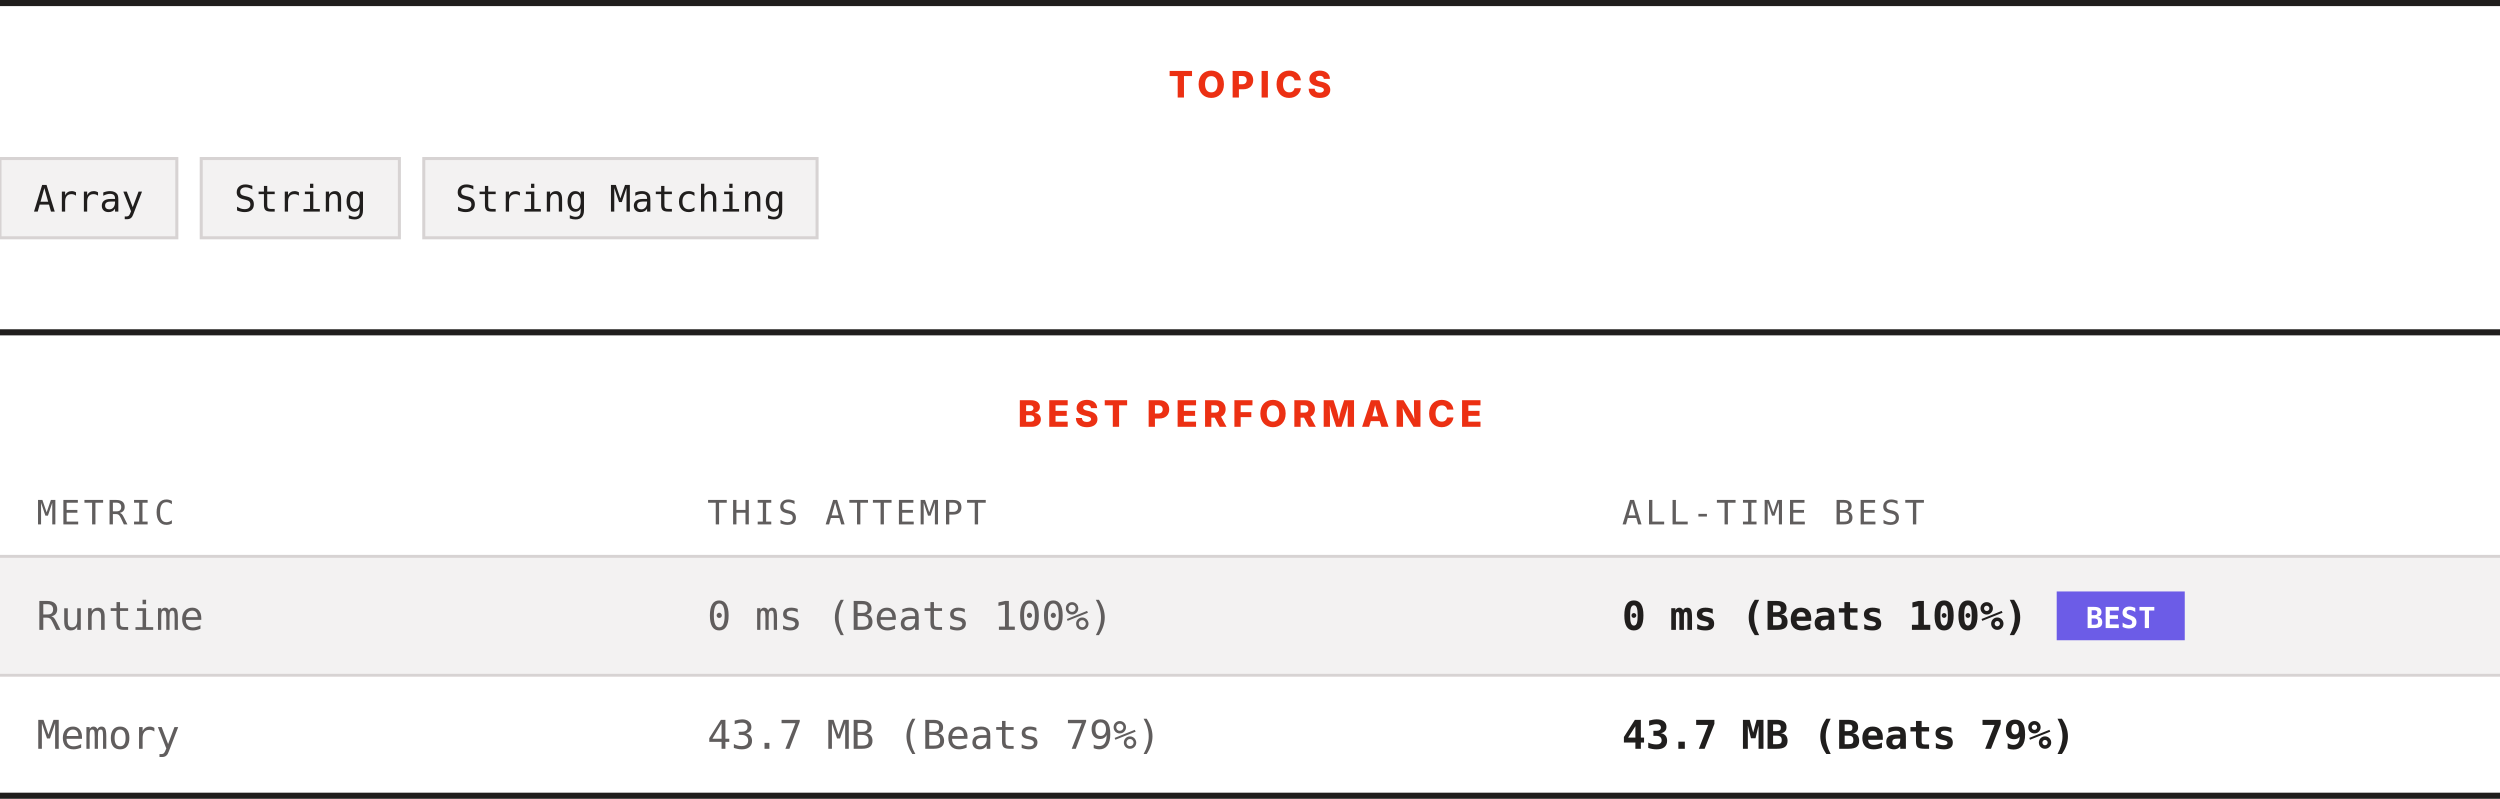
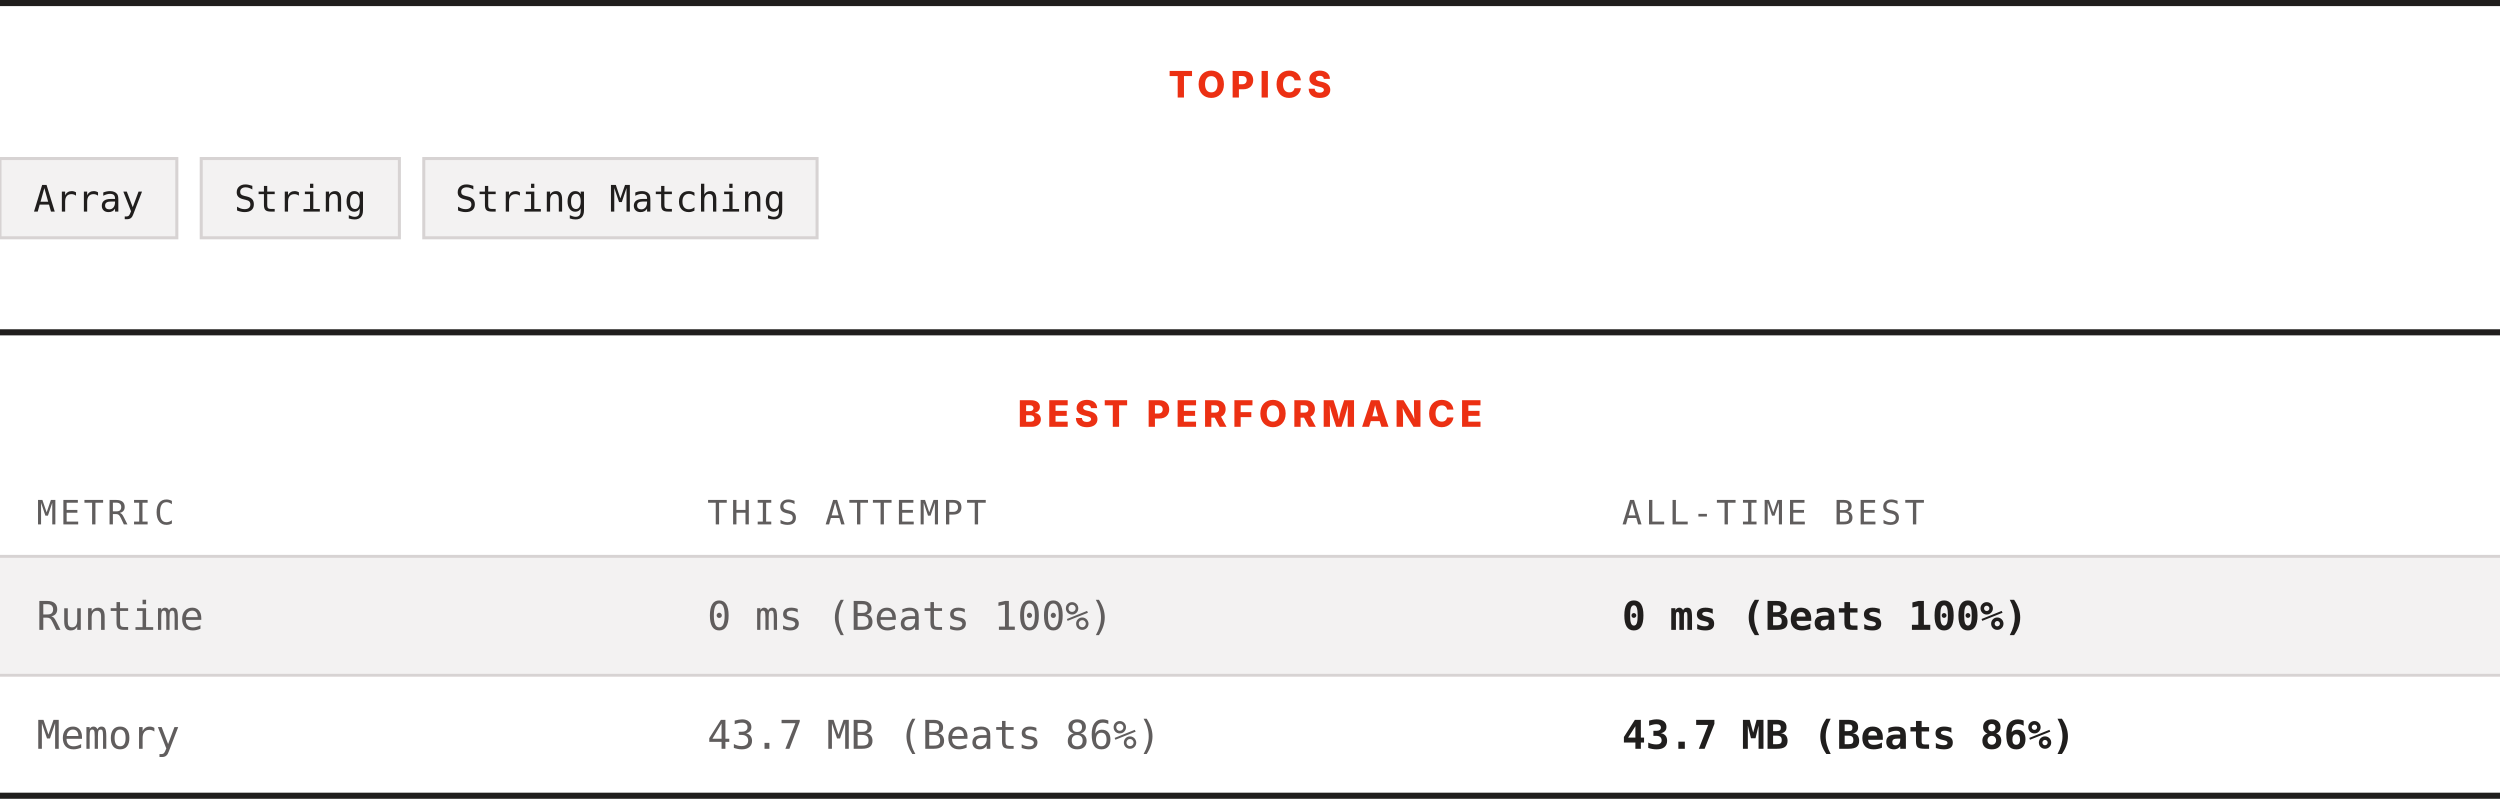
<svg xmlns="http://www.w3.org/2000/svg" width="820" height="262" viewBox="0 0 820 262" role="img" aria-label="Topics and best performance">
  <rect width="820" height="262" fill="#ffffff" />
  <rect x="0" y="0" width="820" height="2" fill="#201e1d" />
  <text x="410" y="32" text-anchor="middle" font-family="Archivo, system-ui, -apple-system, Segoe UI, sans-serif" font-size="12" font-weight="800" letter-spacing="1.68" fill="#ec3013">TOPICS</text>
  <rect x="0" y="52" width="58" height="26" fill="#f3f2f2" stroke="#d7d3d3" />
  <text x="29" y="69.4" text-anchor="middle" font-family="ui-monospace, SFMono-Regular, Menlo, Consolas, monospace" font-size="12" fill="#201e1d">Array</text>
  <rect x="66" y="52" width="65" height="26" fill="#f3f2f2" stroke="#d7d3d3" />
  <text x="98.5" y="69.4" text-anchor="middle" font-family="ui-monospace, SFMono-Regular, Menlo, Consolas, monospace" font-size="12" fill="#201e1d">String</text>
  <rect x="139" y="52" width="129" height="26" fill="#f3f2f2" stroke="#d7d3d3" />
  <text x="203.5" y="69.4" text-anchor="middle" font-family="ui-monospace, SFMono-Regular, Menlo, Consolas, monospace" font-size="12" fill="#201e1d">String Matching</text>
  <rect x="0" y="108" width="820" height="2" fill="#201e1d" />
  <text x="410" y="140" text-anchor="middle" font-family="Archivo, system-ui, -apple-system, Segoe UI, sans-serif" font-size="12" font-weight="800" letter-spacing="1.68" fill="#ec3013">BEST PERFORMANCE</text>
  <text x="12" y="172" font-family="ui-monospace, SFMono-Regular, Menlo, Consolas, monospace" font-size="11" letter-spacing="1.1" fill="#605d5d">METRIC</text>
  <text x="232" y="172" font-family="ui-monospace, SFMono-Regular, Menlo, Consolas, monospace" font-size="11" letter-spacing="1.1" fill="#605d5d">THIS ATTEMPT</text>
  <text x="532" y="172" font-family="ui-monospace, SFMono-Regular, Menlo, Consolas, monospace" font-size="11" letter-spacing="1.1" fill="#605d5d">ALL-TIME BEST</text>
  <rect x="0" y="182" width="820" height="1" fill="#d7d3d3" />
  <rect x="0" y="183" width="820" height="38" fill="#f3f2f2" />
  <text x="12" y="206.6" font-family="ui-monospace, SFMono-Regular, Menlo, Consolas, monospace" font-size="13" fill="#605d5d">Runtime</text>
  <text x="232" y="206.6" font-family="ui-monospace, SFMono-Regular, Menlo, Consolas, monospace" font-size="13" fill="#605d5d">0 ms (Beats 100%)</text>
  <text x="532" y="206.6" font-family="ui-monospace, SFMono-Regular, Menlo, Consolas, monospace" font-size="13" font-weight="700" fill="#201e1d">0 ms (Beats 100%)</text>
-   <rect x="674.6" y="194" width="42" height="16" fill="#6c5ce7" />
-   <text x="695.6" y="206" text-anchor="middle" font-family="ui-monospace, SFMono-Regular, Menlo, Consolas, monospace" font-size="9.5" font-weight="700" fill="#ffffff">BEST</text>
  <rect x="0" y="221" width="820" height="1" fill="#d7d3d3" />
  <rect x="0" y="222" width="820" height="38" fill="#ffffff" />
  <text x="12" y="245.6" font-family="ui-monospace, SFMono-Regular, Menlo, Consolas, monospace" font-size="13" fill="#605d5d">Memory</text>
-   <text x="232" y="245.6" font-family="ui-monospace, SFMono-Regular, Menlo, Consolas, monospace" font-size="13" fill="#605d5d">43.7 MB (Beats 79%)</text>
-   <text x="532" y="245.6" font-family="ui-monospace, SFMono-Regular, Menlo, Consolas, monospace" font-size="13" font-weight="700" fill="#201e1d">43.7 MB (Beats 79%)</text>
+   <text x="232" y="245.6" font-family="ui-monospace, SFMono-Regular, Menlo, Consolas, monospace" font-size="13" fill="#605d5d">43.7 MB (Beats 86%)</text>
+   <text x="532" y="245.6" font-family="ui-monospace, SFMono-Regular, Menlo, Consolas, monospace" font-size="13" font-weight="700" fill="#201e1d">43.7 MB (Beats 86%)</text>
  <rect x="0" y="260" width="820" height="2" fill="#201e1d" />
</svg>
